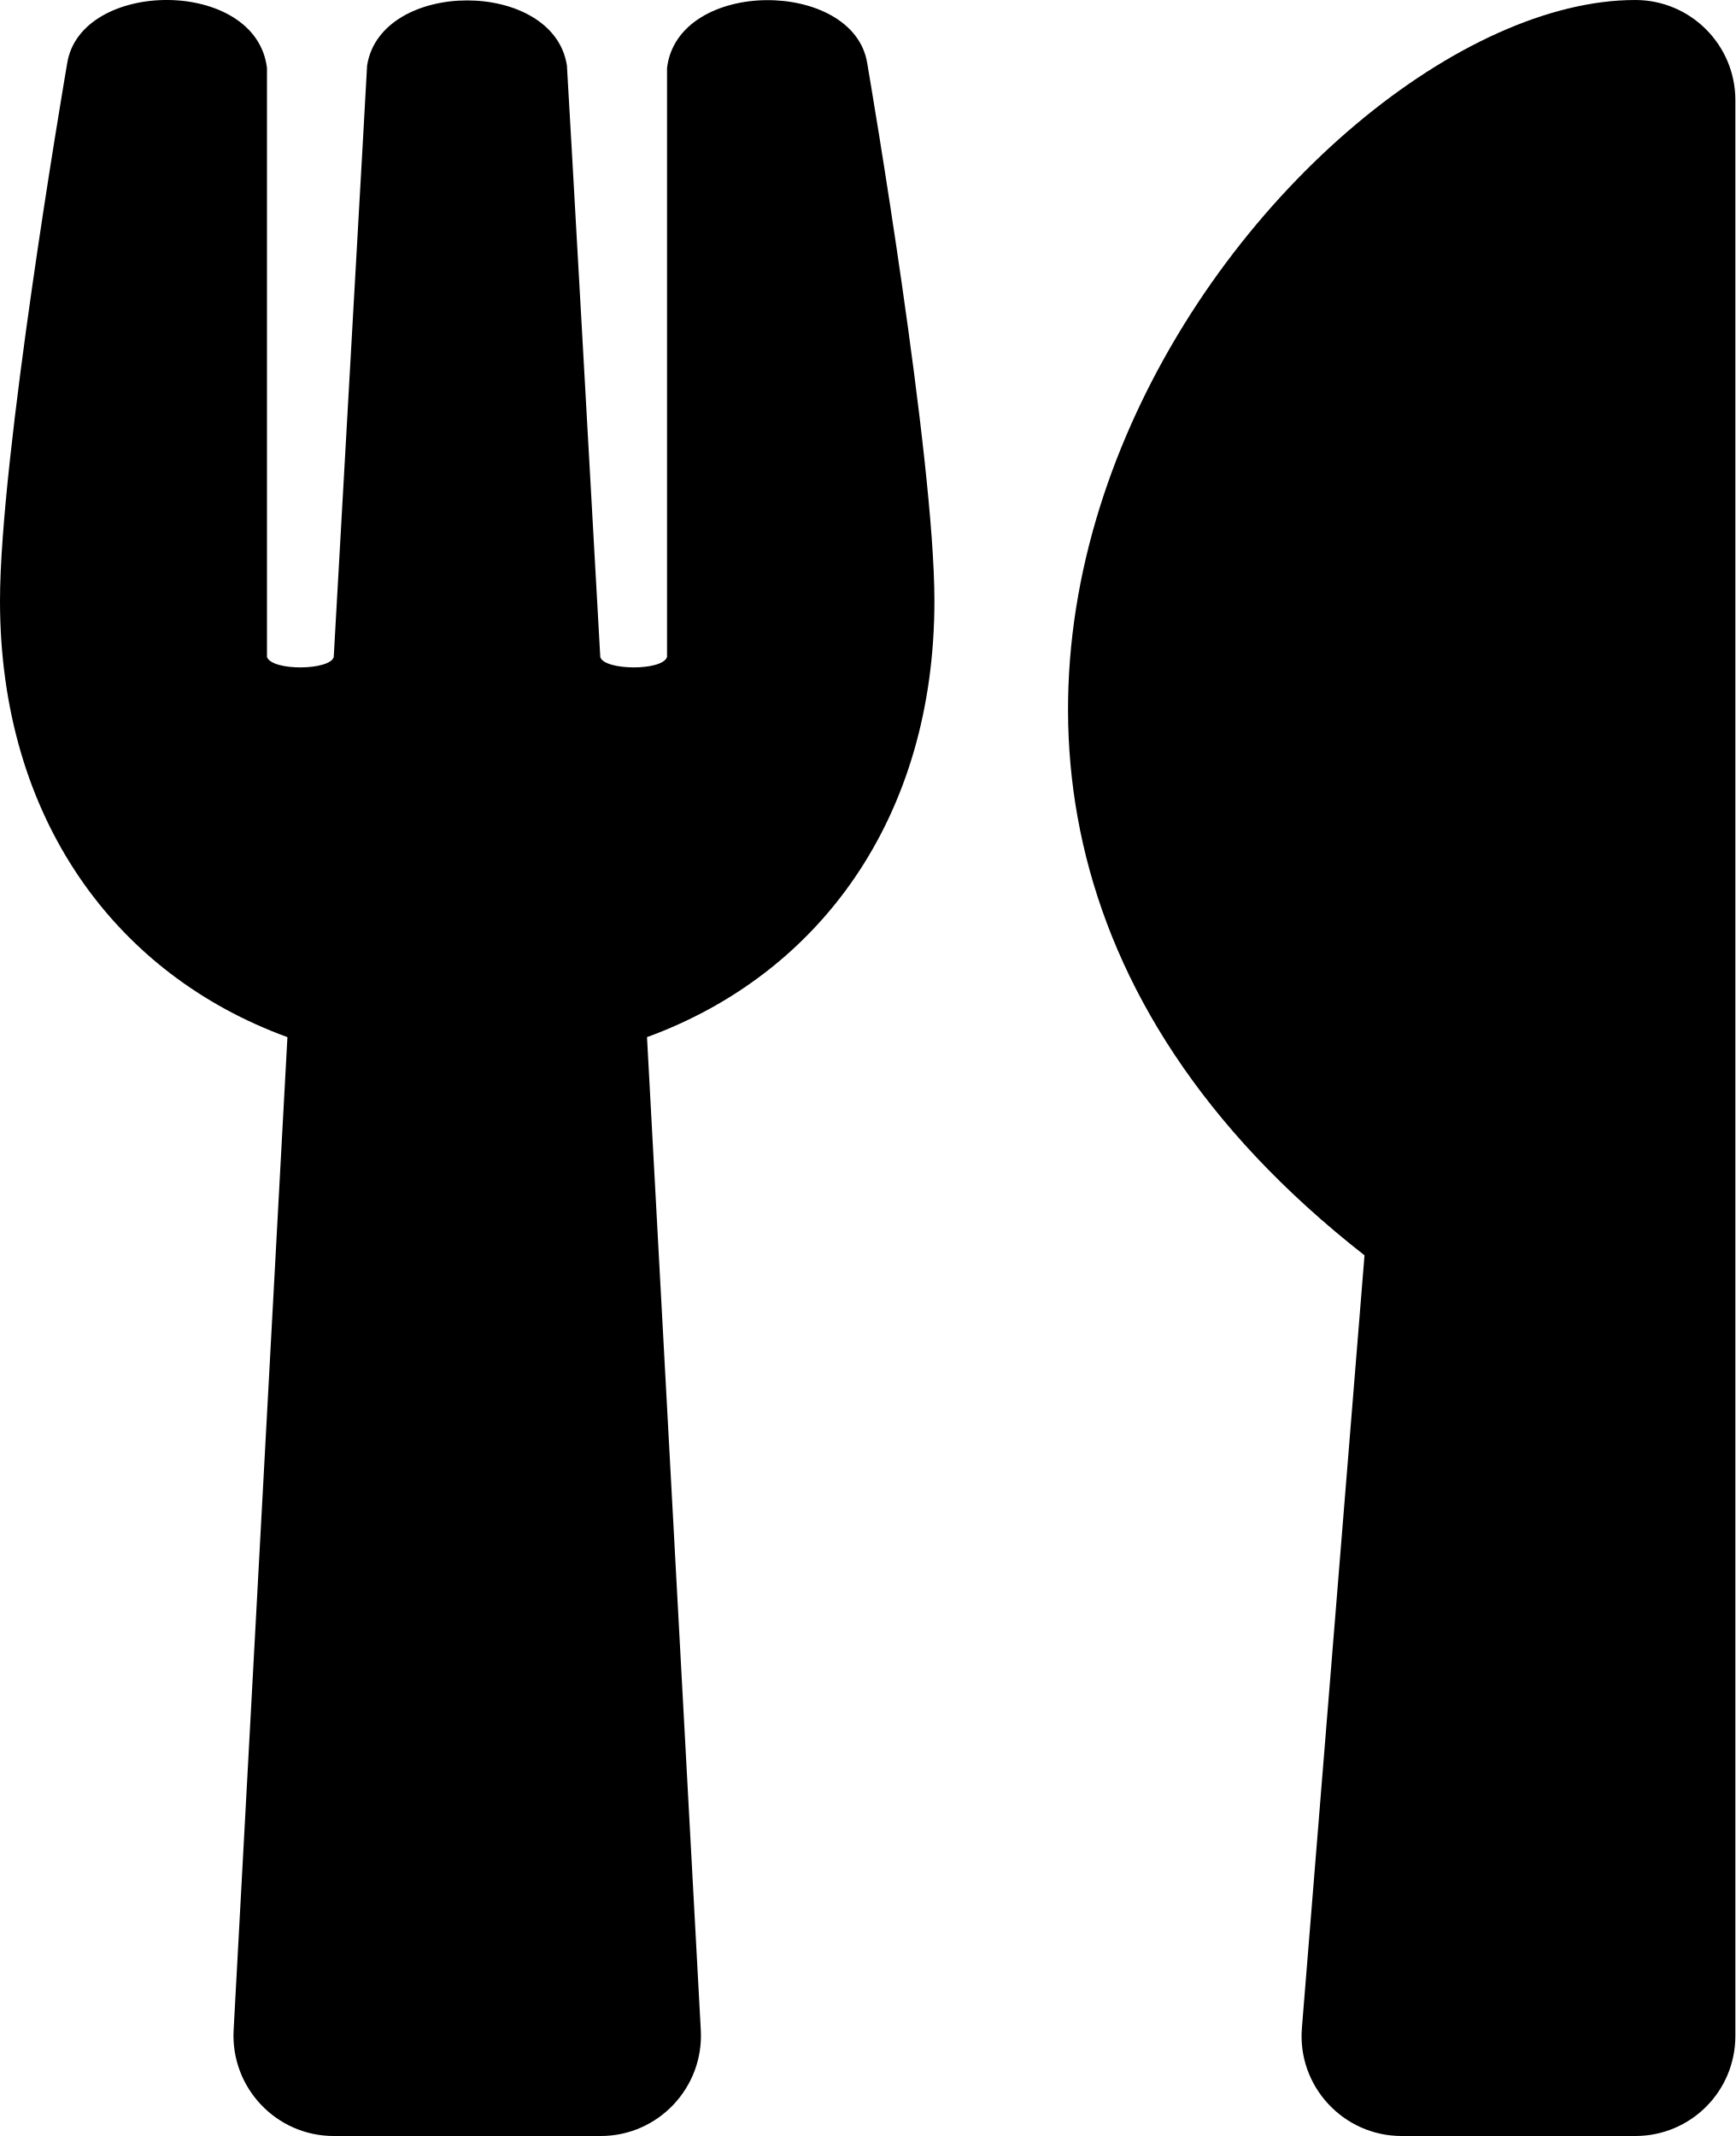
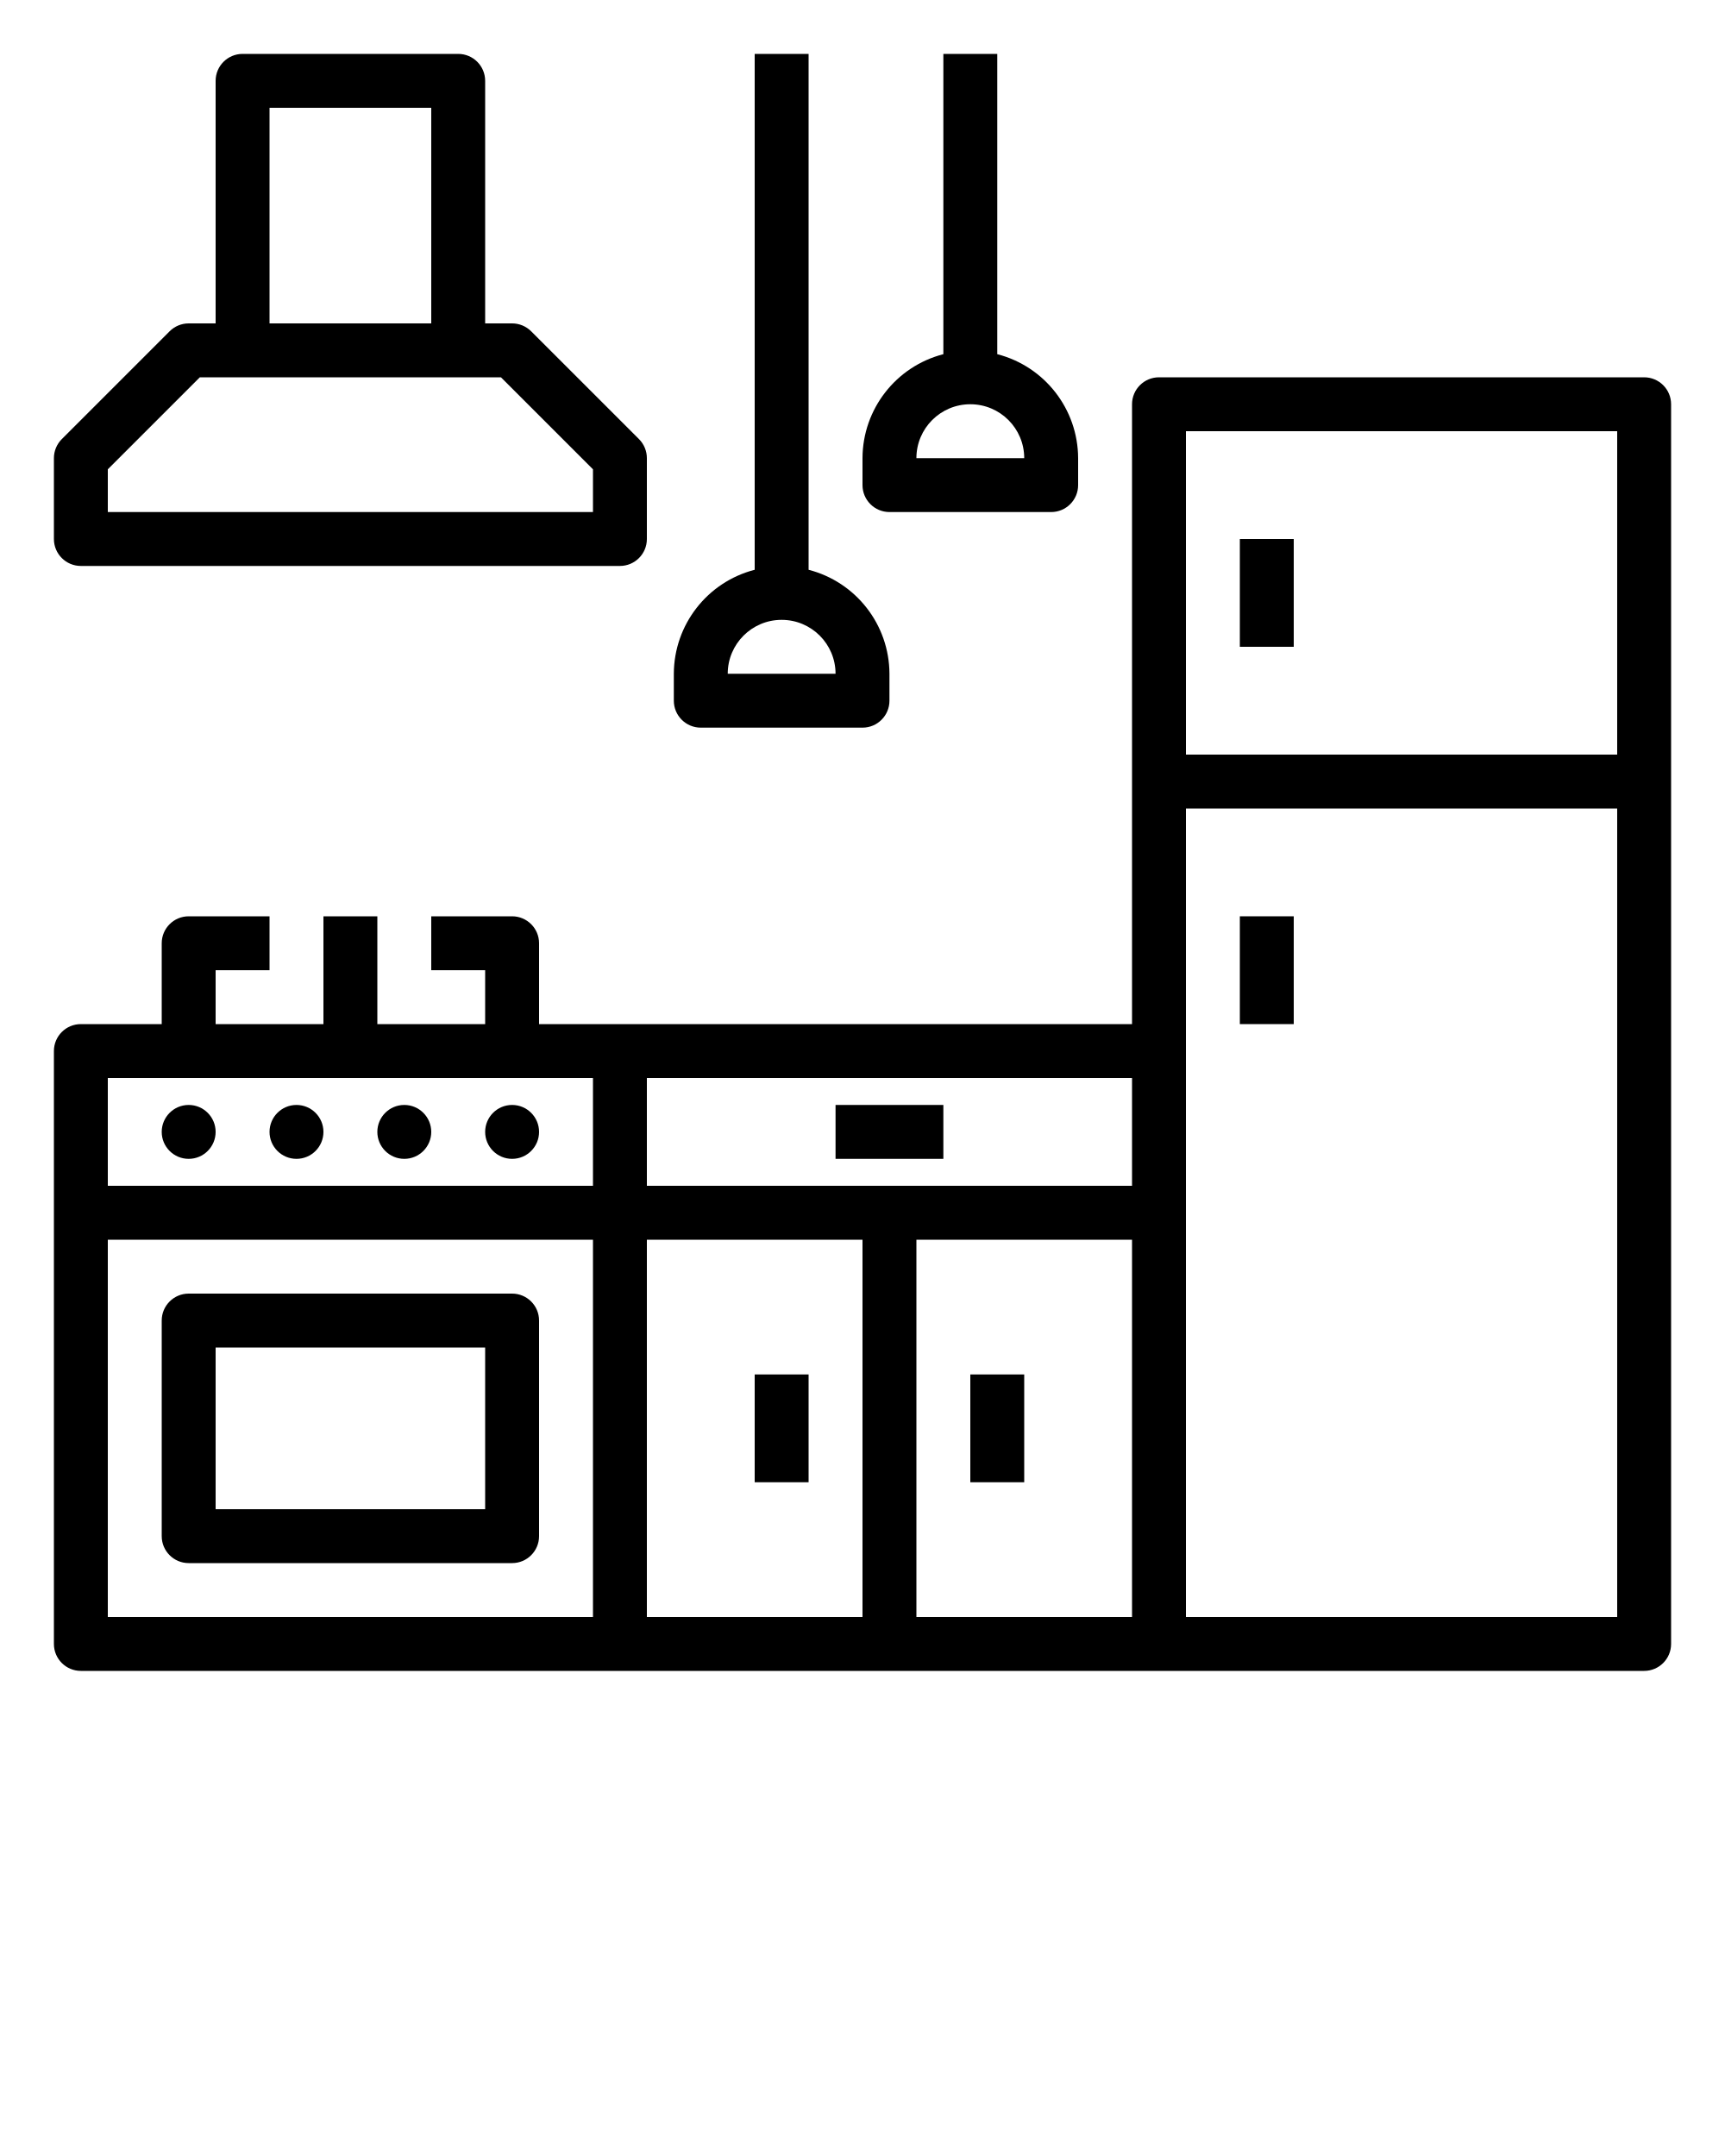
- <svg xmlns="http://www.w3.org/2000/svg" aria-hidden="true" focusable="false" data-prefix="fas" data-icon="utensils" class="svg-inline--fa fa-utensils fa-w-13" role="img" viewBox="0 0 416 512">
-   <path fill="currentColor" d="M207.9 15.2c.8 4.7 16.1 94.5 16.1 128.8 0 52.3-27.8 89.6-68.9 104.6L168 486.7c.7 13.7-10.2 25.3-24 25.3H80c-13.7 0-24.7-11.5-24-25.3l12.9-238.1C27.7 233.6 0 196.2 0 144 0 109.6 15.3 19.9 16.1 15.2 19.3-5.1 61.4-5.4 64 16.3v141.2c1.3 3.4 15.1 3.2 16 0 1.4-25.3 7.9-139.2 8-141.8 3.3-20.8 44.7-20.8 47.9 0 .2 2.7 6.6 116.5 8 141.8.9 3.2 14.8 3.4 16 0V16.3c2.6-21.6 44.8-21.4 48-1.1zm119.2 285.7l-15 185.1c-1.2 14 9.9 26 23.9 26h56c13.3 0 24-10.7 24-24V24c0-13.2-10.7-24-24-24-82.5 0-221.4 178.5-64.9 300.9z" />
+ <svg xmlns="http://www.w3.org/2000/svg" viewBox="0 0 64 80" x="0px" y="0px">
+   <g>
+     <path d="M61,14H43a1,1,0,0,0-1,1V38H20V35a1,1,0,0,0-1-1H16v2h2v2H14V34H12v4H8V36h2V34H7a1,1,0,0,0-1,1v3H3a1,1,0,0,0-1,1V61a1,1,0,0,0,1,1H61a1,1,0,0,0,1-1V15A1,1,0,0,0,61,14ZM44,16H60V28H44ZM42,44H24V40H42ZM4,40H22v4H4Zm0,6H22V60H4Zm20,0h8V60H24Zm10,0h8V60H34ZM44,60V30H60V60Z" />
+     <rect x="46" y="20" width="2" height="4" />
+     <rect x="46" y="34" width="2" height="4" />
+     <circle cx="7" cy="42" r="1" />
+     <circle cx="11" cy="42" r="1" />
+     <circle cx="15" cy="42" r="1" />
+     <circle cx="19" cy="42" r="1" />
+     <path d="M3,21H23a1,1,0,0,0,1-1V17a1,1,0,0,0-.293-.707l-4-4A1,1,0,0,0,19,12H18V3a1,1,0,0,0-1-1H9A1,1,0,0,0,8,3v9H7a1,1,0,0,0-.707.293l-4,4A1,1,0,0,0,2,17v3A1,1,0,0,0,3,21ZM10,4h6v8H10ZM4,17.414,7.414,14H18.586L22,17.414V19H4Z" />
+     <path d="M19,48H7a1,1,0,0,0-1,1v8a1,1,0,0,0,1,1H19a1,1,0,0,0,1-1V49A1,1,0,0,0,19,48Zm-1,8H8V50H18Z" />
+     <rect x="31" y="41" width="4" height="2" />
+     <rect x="28" y="51" width="2" height="4" />
+     <rect x="36" y="51" width="2" height="4" />
+     <path d="M26,27h6a1,1,0,0,0,1-1V25a4,4,0,0,0-3-3.858V2H28V21.142A4,4,0,0,0,25,25v1A1,1,0,0,0,26,27Zm3-4a2,2,0,0,1,2,2H27A2,2,0,0,1,29,23Z" />
+     <path d="M33,19h6a1,1,0,0,0,1-1V17a4,4,0,0,0-3-3.858V2H35V13.142A4,4,0,0,0,32,17v1A1,1,0,0,0,33,19Zm3-4a2,2,0,0,1,2,2H34A2,2,0,0,1,36,15Z" />
+   </g>
</svg>
